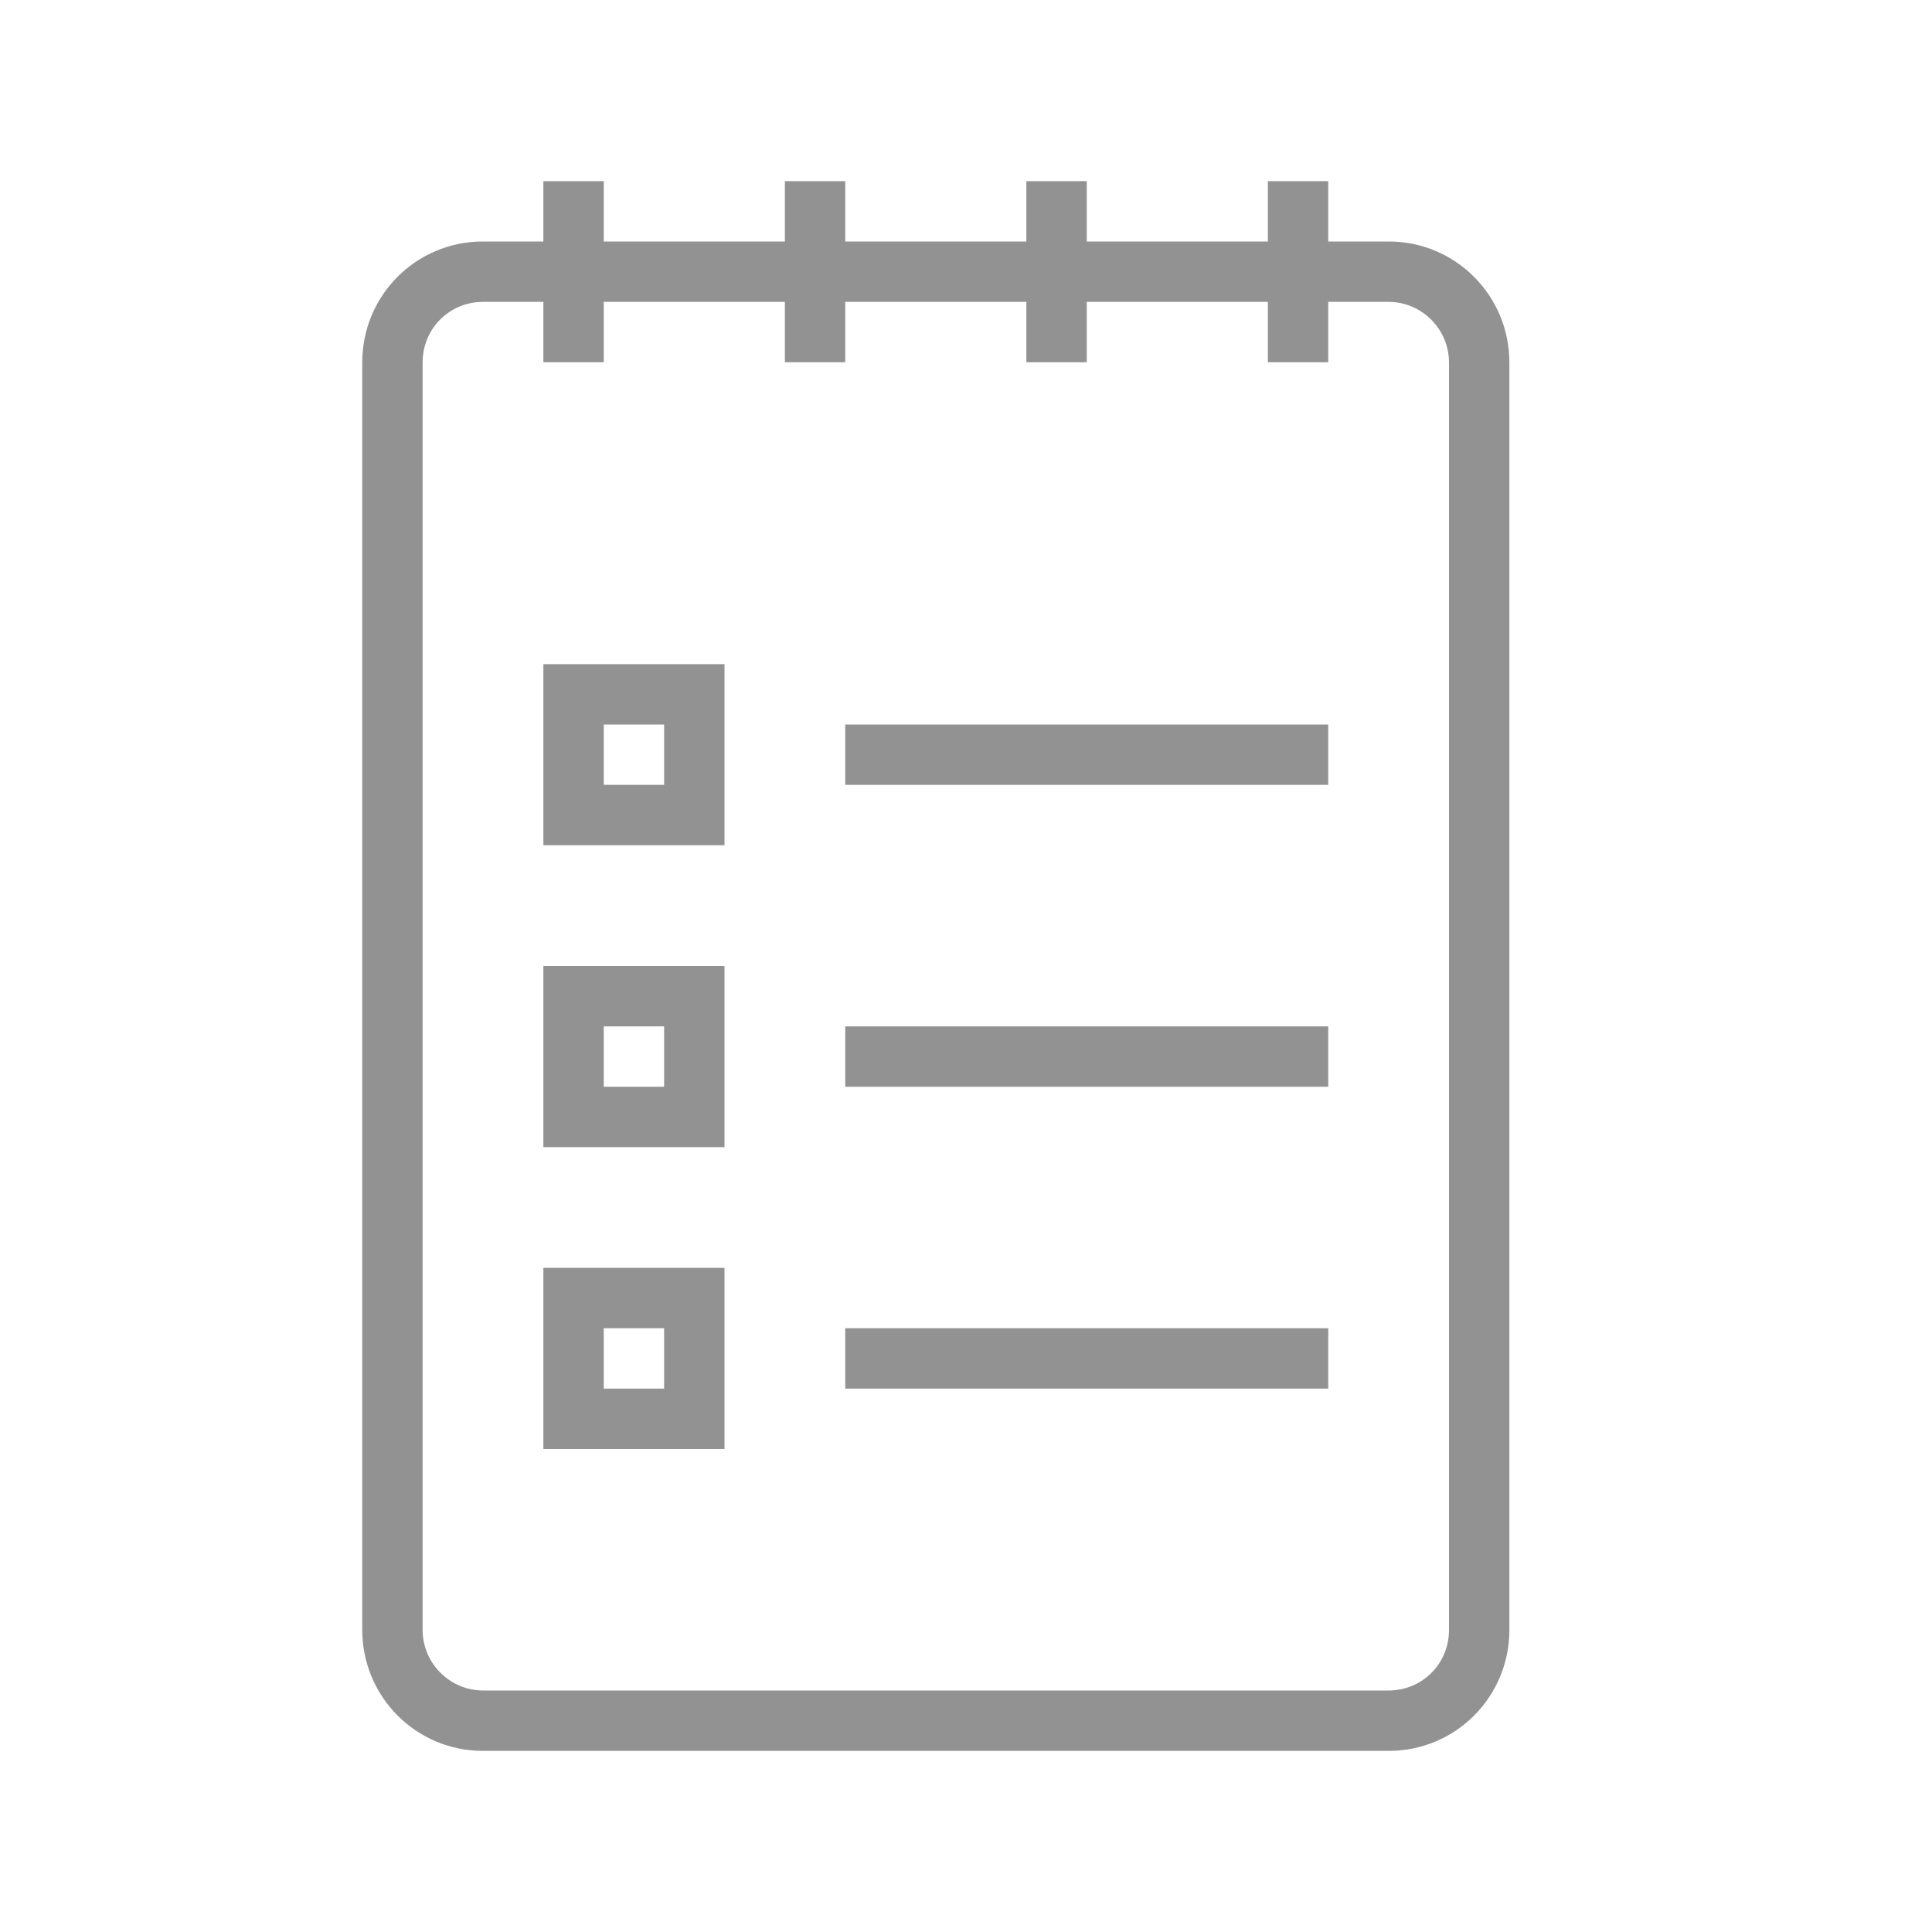
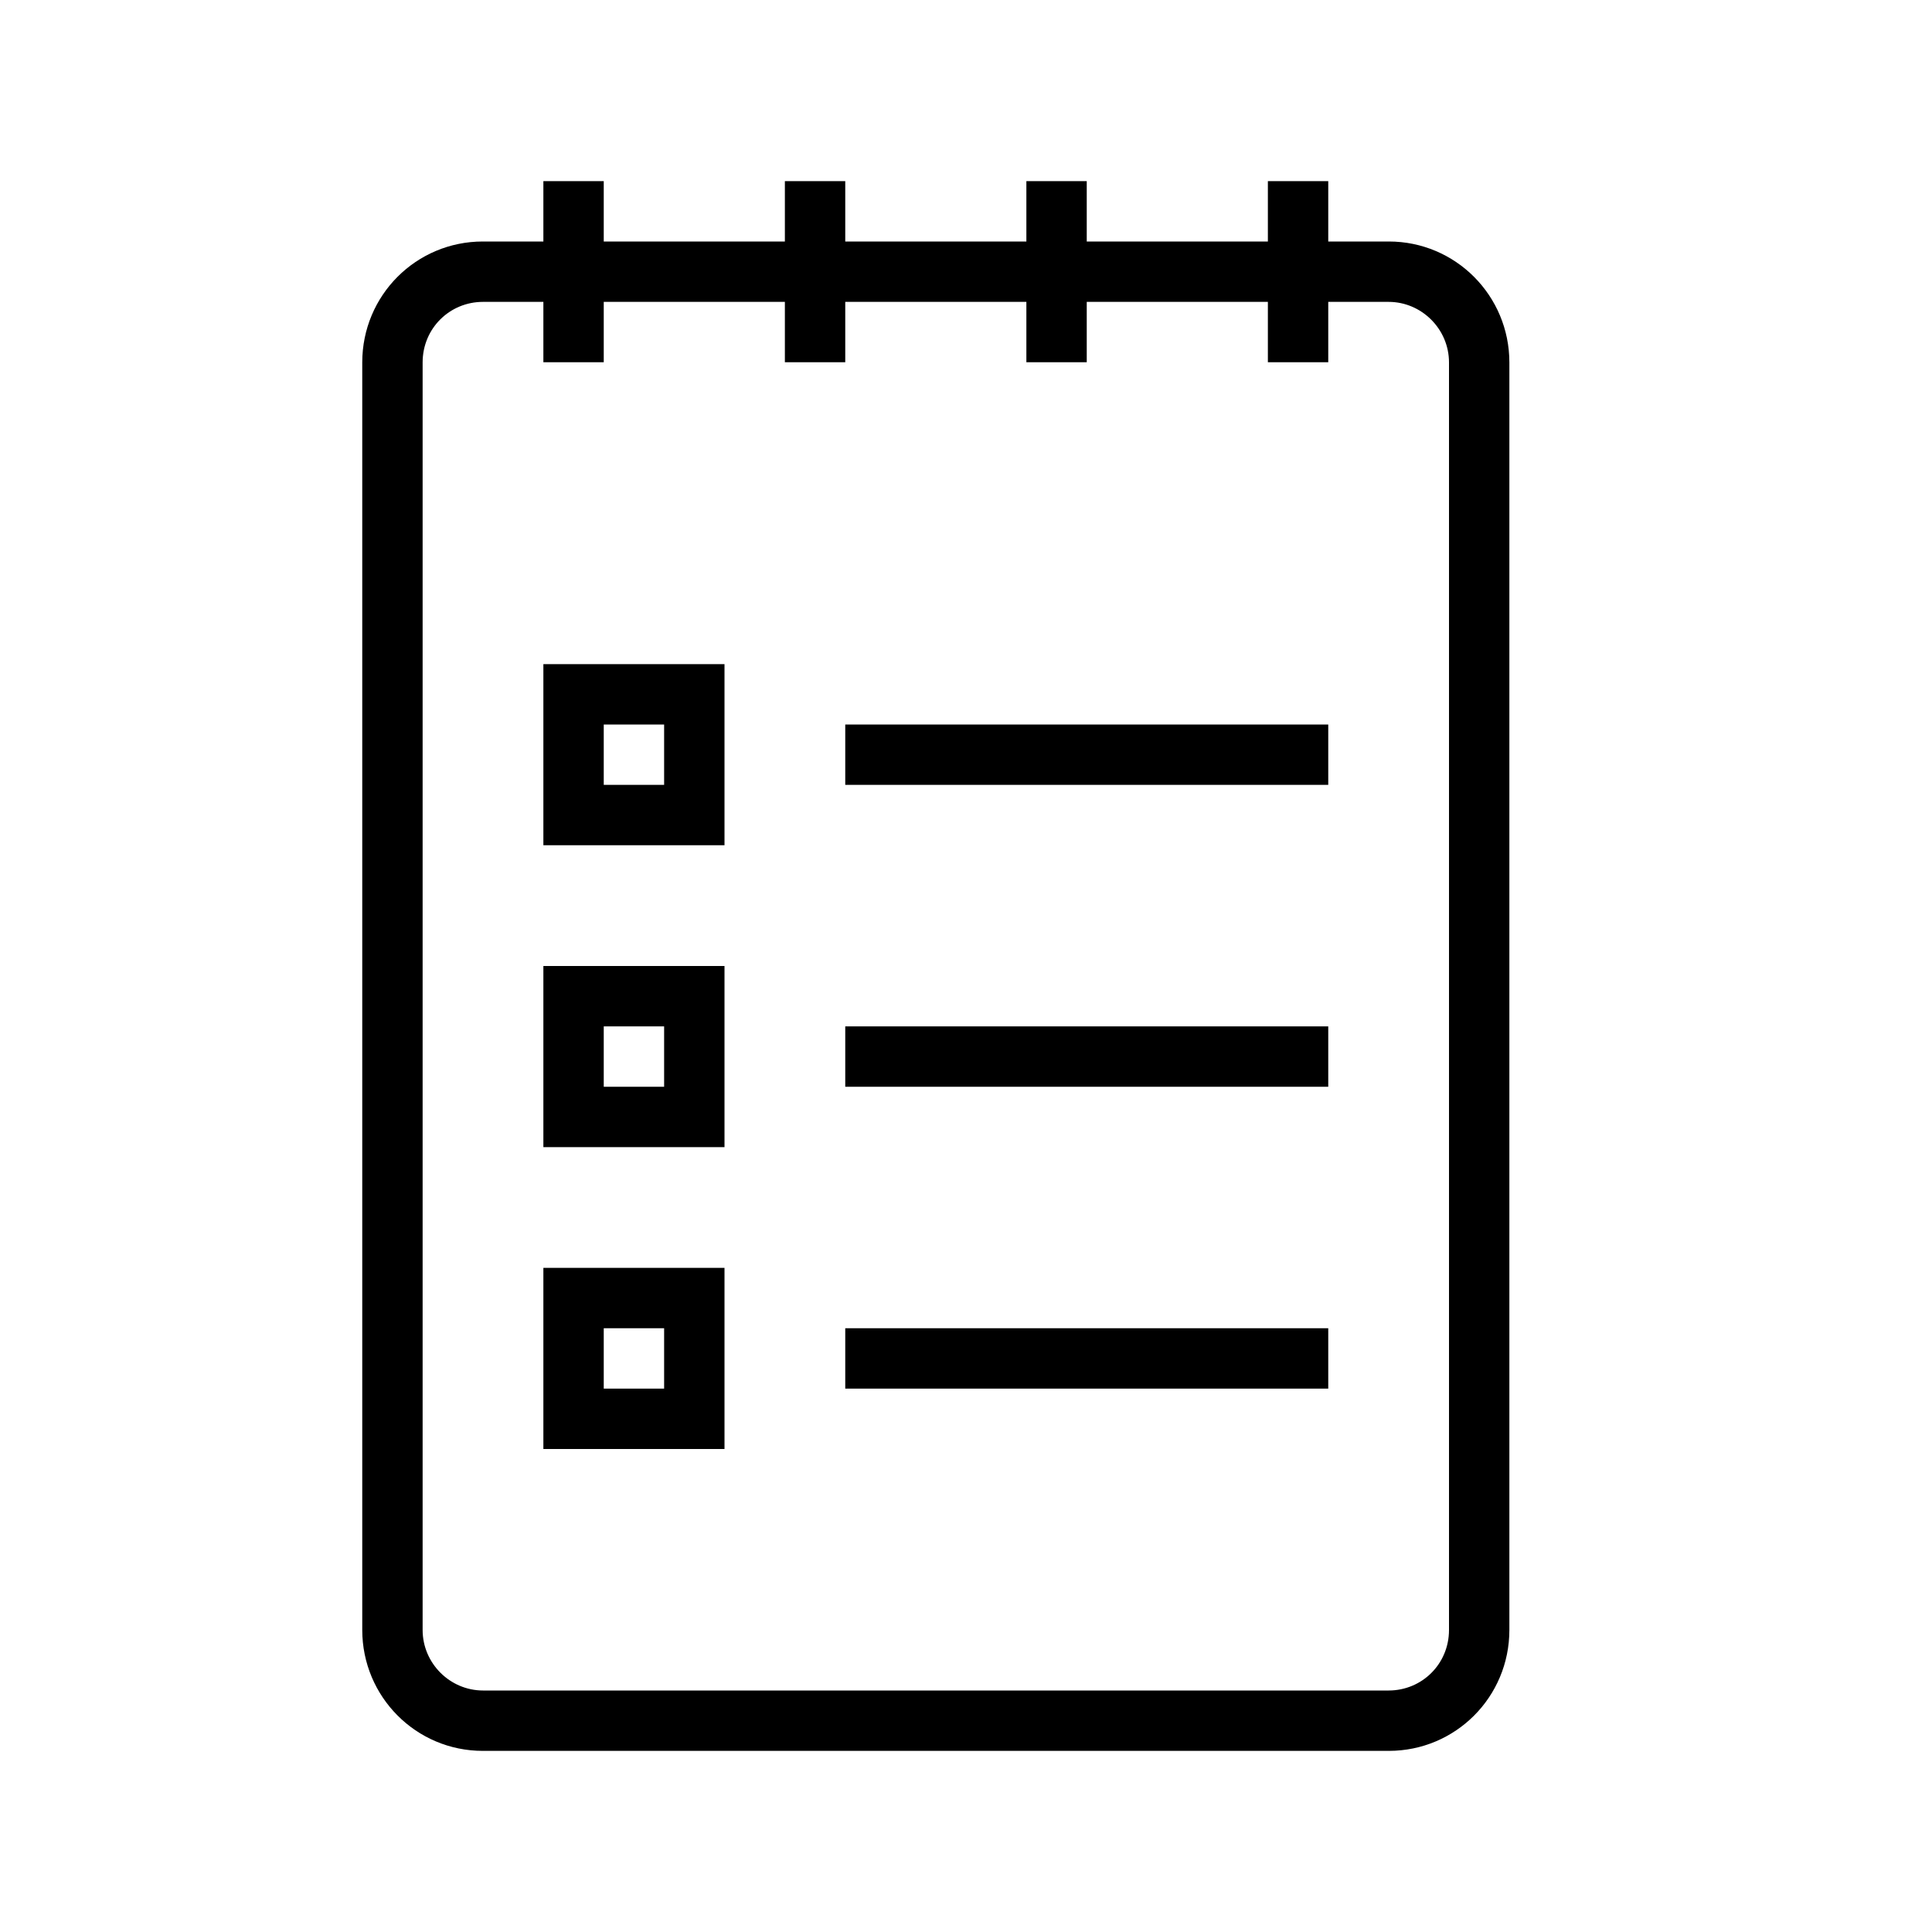
<svg xmlns="http://www.w3.org/2000/svg" height="32px" version="1.1" viewBox="0 0 32 32" width="32px">
  <defs />
  <g fill="none" fill-rule="evenodd" id="Page-1" stroke="none" stroke-width="1">
-     <g fill="#929292" id="icon-53-notebook-list">
+     <g fill="#000000" id="icon-53-notebook-list">
      <path d="M21,4 L18,4 L18,3 L17,3 L17,4 L14,4 L14,3 L13,3 L13,4 L13,4 L10,4 L10,3 L9,3 L9,4 L7.997,4 C6.894,4 6,4.89 6,6.004 L6,26.996 C6,28.103 6.891,29 7.997,29 L23.003,29 C24.106,29 25,28.11 25,26.996 L25,6.004 C25,4.897 24.109,4 23.003,4 L22,4 L22,3 L21,3 L21,4 L21,4 Z M21,5 L18,5 L18,6 L17,6 L17,5 L14,5 L14,6 L13,6 L13,5 L10,5 L10,6 L9,6 L9,5 L8,5 C7.448,5 7,5.439 7,6.003 L7,26.997 C7,27.551 7.455,28 8,28 L23,28 C23.552,28 24,27.561 24,26.997 L24,6.003 C24,5.449 23.545,5 23,5 L22,5 L22,6 L21,6 L21,5 L21,5 Z M14,12 L14,13 L22,13 L22,12 L14,12 L14,12 Z M9,11 L9,14 L12,14 L12,11 L9,11 L9,11 Z M10,12 L10,13 L11,13 L11,12 L10,12 L10,12 Z M9,16 L9,19 L12,19 L12,16 L9,16 L9,16 Z M10,17 L10,18 L11,18 L11,17 L10,17 L10,17 Z M14,17 L14,18 L22,18 L22,17 L14,17 L14,17 Z M9,21 L9,24 L12,24 L12,21 L9,21 L9,21 Z M10,22 L10,23 L11,23 L11,22 L10,22 L10,22 Z M14,22 L14,23 L22,23 L22,22 L14,22 L14,22 Z" id="notebook-list" />
    </g>
  </g>
</svg>
